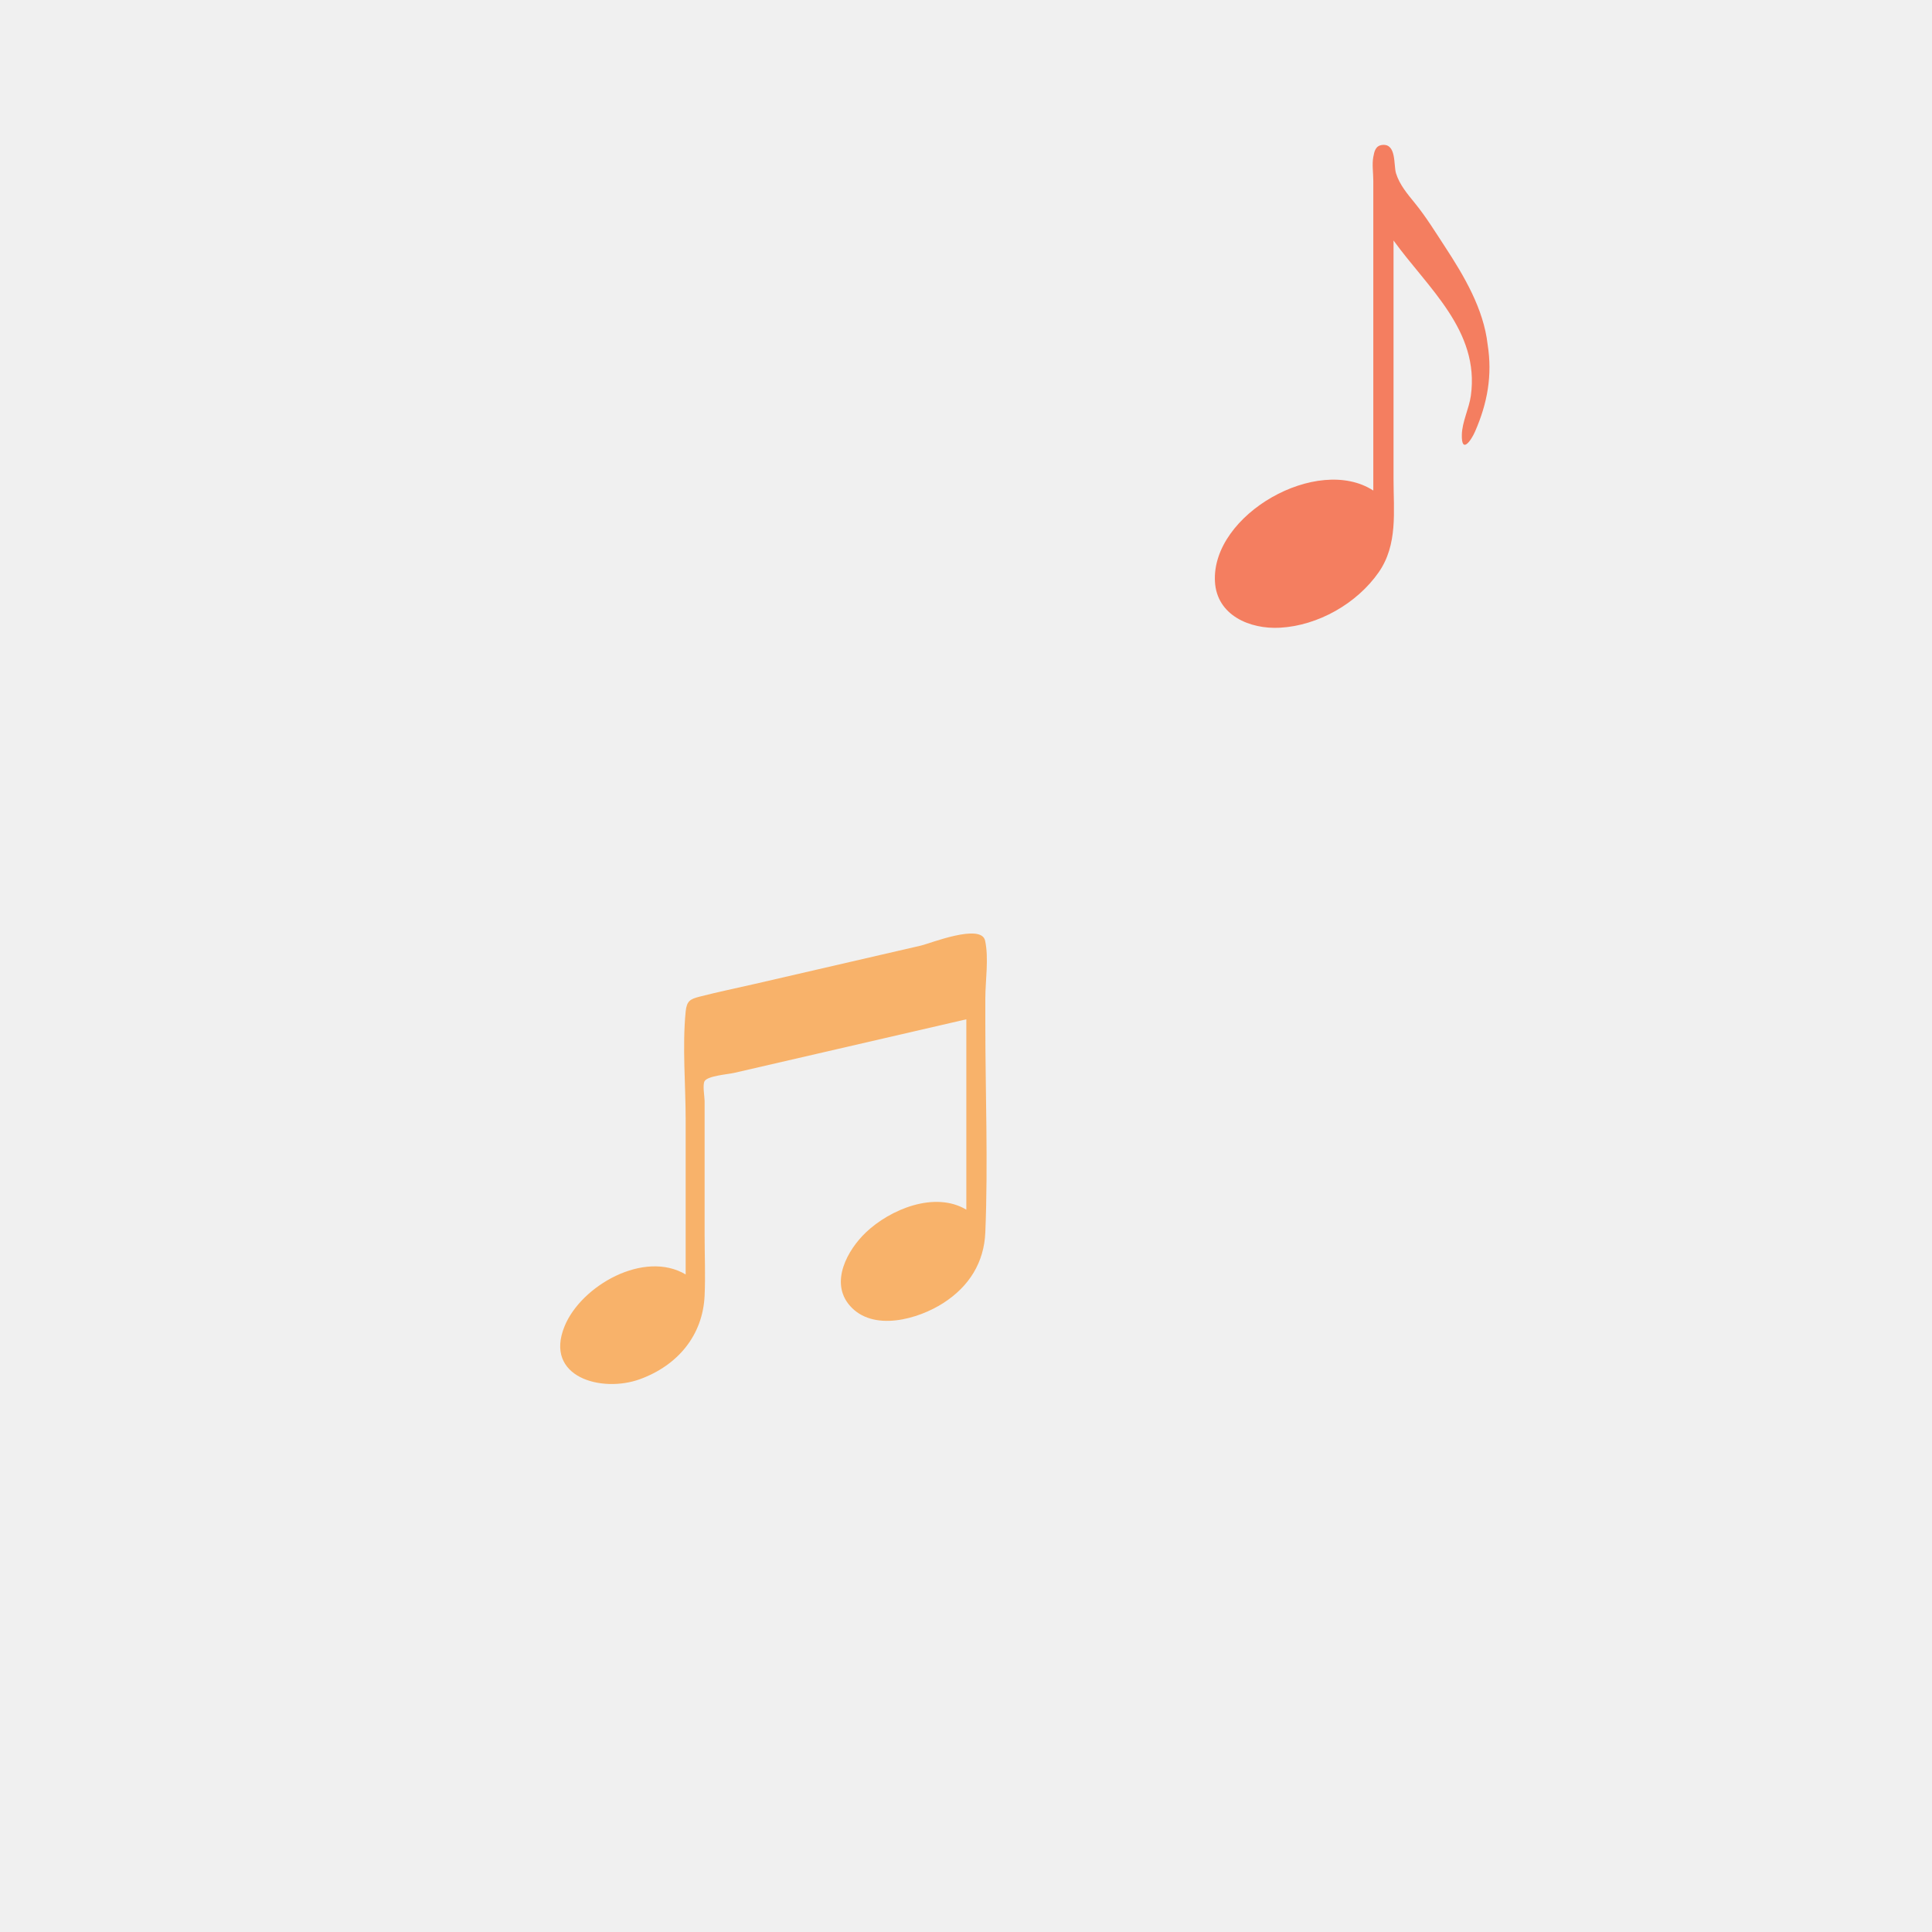
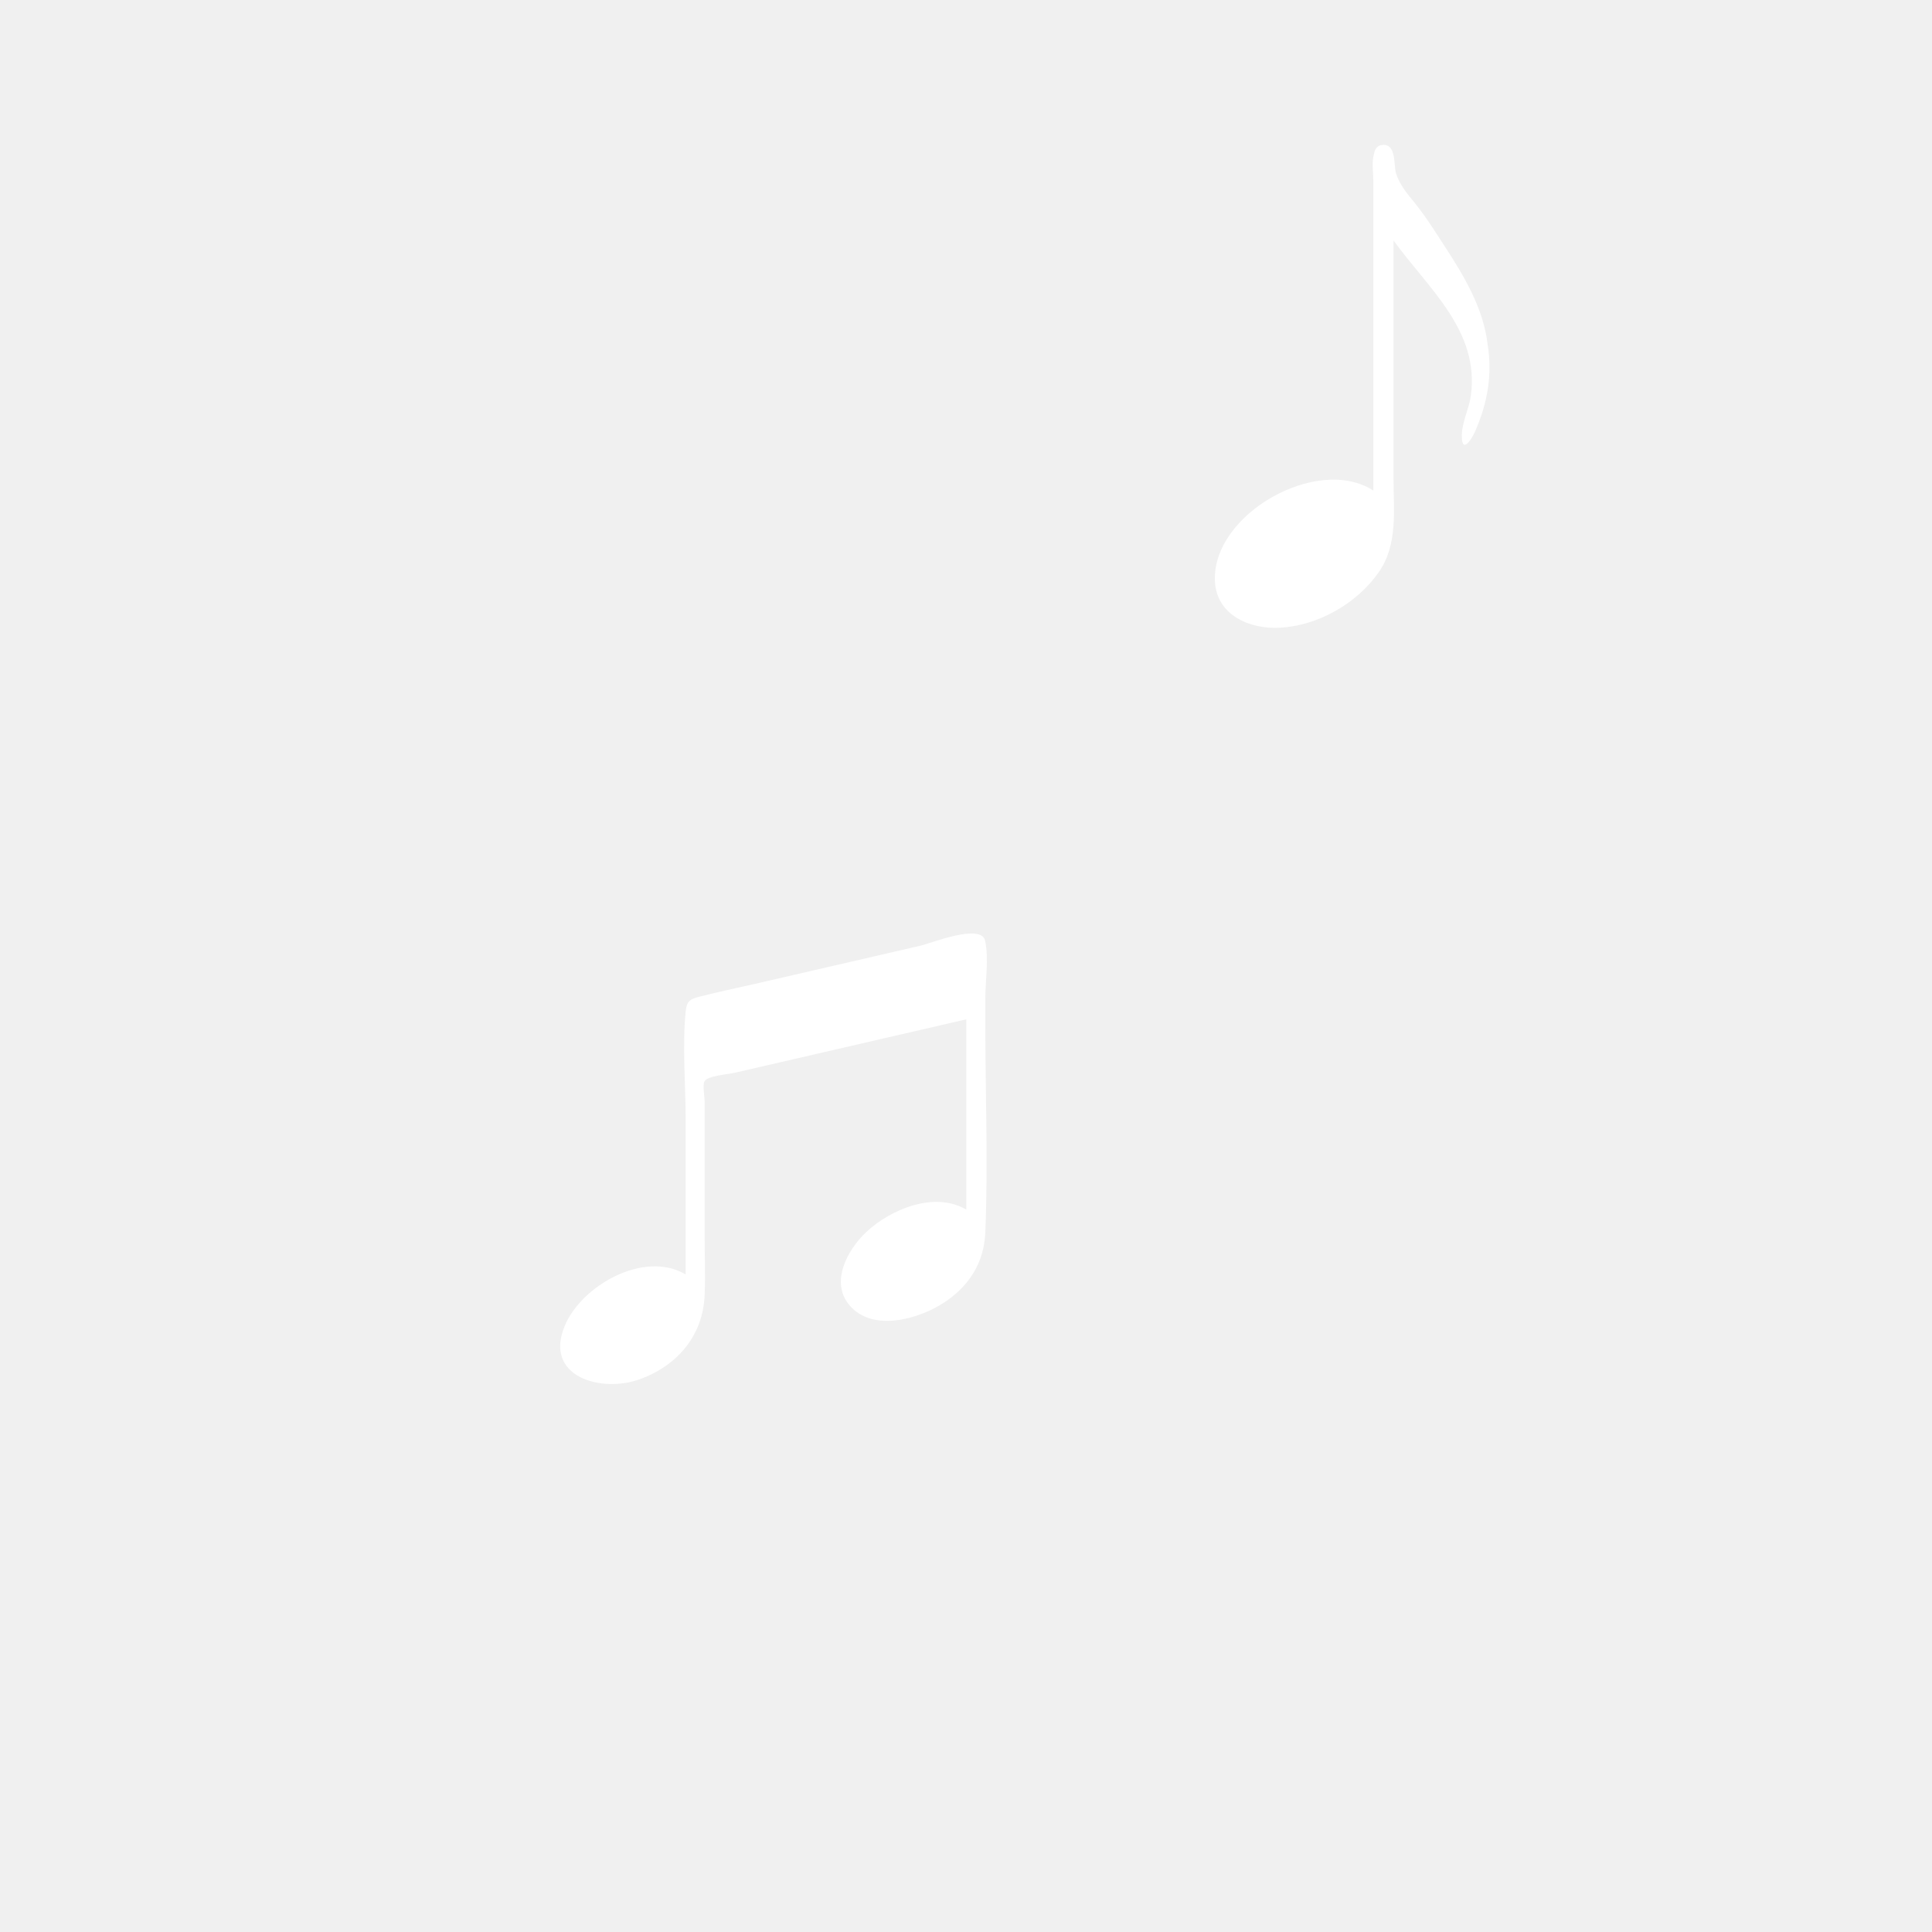
<svg xmlns="http://www.w3.org/2000/svg" style="margin:auto;display:block;" width="200px" height="200px" viewBox="0 0 100 100" preserveAspectRatio="xMidYMid">
-   <path transform="translate(30,130)" fill="#e15b64" d="M6.999-2.173c-0.21-1.843-1.216-3.542-2.21-5.061C4.291-7.995,3.814-8.771,3.242-9.477 c-0.389-0.479-0.799-0.955-0.985-1.554c-0.13-0.42,0.033-1.539-0.704-1.467c-0.359,0.035-0.418,0.337-0.471,0.621 c-0.072,0.38,0,0.842,0,1.227c0,4.1,0,8.199,0,12.299c0,1.247,0,2.495,0,3.742c-2.884-1.873-8.377,1.23-8.197,4.705 c0.091,1.754,1.807,2.481,3.362,2.395c1.974-0.108,3.983-1.249,5.113-2.868c1-1.434,0.769-3.163,0.769-4.822 c0-2.398,0-4.797,0-7.195c0-1.72,0-3.439,0-5.159c1.769,2.454,4.472,4.668,4.002,8.037C6.038,1.149,5.681,1.832,5.665,2.494 C5.639,3.53,6.145,2.799,6.343,2.349C6.99,0.875,7.253-0.575,6.999-2.173z">
+   <path transform="translate(30,130)" fill="#ffffff" d="M6.999-2.173c-0.21-1.843-1.216-3.542-2.21-5.061C4.291-7.995,3.814-8.771,3.242-9.477 c-0.389-0.479-0.799-0.955-0.985-1.554c-0.13-0.42,0.033-1.539-0.704-1.467c-0.359,0.035-0.418,0.337-0.471,0.621 c-0.072,0.38,0,0.842,0,1.227c0,4.1,0,8.199,0,12.299c0,1.247,0,2.495,0,3.742c-2.884-1.873-8.377,1.23-8.197,4.705 c0.091,1.754,1.807,2.481,3.362,2.395c1.974-0.108,3.983-1.249,5.113-2.868c1-1.434,0.769-3.163,0.769-4.822 c0-2.398,0-4.797,0-7.195c0-1.72,0-3.439,0-5.159c1.769,2.454,4.472,4.668,4.002,8.037C6.038,1.149,5.681,1.832,5.665,2.494 C5.639,3.53,6.145,2.799,6.343,2.349C6.99,0.875,7.253-0.575,6.999-2.173z">
    <animateTransform attributeName="transform" type="translate" keyTimes="0;0;0.2;0.4;1" values="30 130;30 130;30 50;30 130;30 130;" keySplines="0 0 1 1;0 0.5 0.5 1;0.5 0 1 0.5;0 0 1 1" calcMode="spline" dur="1.786s" repeatCount="indefinite" begin="-0.893s" />
  </path>
-   <path transform="translate(70,20)" fill="#f47e60" d="M6.999-2.173c-0.21-1.843-1.216-3.542-2.21-5.061C4.291-7.995,3.814-8.771,3.242-9.477 c-0.389-0.479-0.799-0.955-0.985-1.554c-0.13-0.42,0.033-1.539-0.704-1.467c-0.359,0.035-0.418,0.337-0.471,0.621 c-0.072,0.38,0,0.842,0,1.227c0,4.1,0,8.199,0,12.299c0,1.247,0,2.495,0,3.742c-2.884-1.873-8.377,1.23-8.197,4.705 c0.091,1.754,1.807,2.481,3.362,2.395c1.974-0.108,3.983-1.249,5.113-2.868c1-1.434,0.769-3.163,0.769-4.822 c0-2.398,0-4.797,0-7.195c0-1.72,0-3.439,0-5.159c1.769,2.454,4.472,4.668,4.002,8.037C6.038,1.149,5.681,1.832,5.665,2.494 C5.639,3.53,6.145,2.799,6.343,2.349C6.99,0.875,7.253-0.575,6.999-2.173z">
+   <path transform="translate(70,20)" fill="#ffffff" d="M6.999-2.173c-0.21-1.843-1.216-3.542-2.21-5.061C4.291-7.995,3.814-8.771,3.242-9.477 c-0.389-0.479-0.799-0.955-0.985-1.554c-0.13-0.42,0.033-1.539-0.704-1.467c-0.359,0.035-0.418,0.337-0.471,0.621 c-0.072,0.38,0,0.842,0,1.227c0,4.1,0,8.199,0,12.299c0,1.247,0,2.495,0,3.742c-2.884-1.873-8.377,1.23-8.197,4.705 c0.091,1.754,1.807,2.481,3.362,2.395c1.974-0.108,3.983-1.249,5.113-2.868c1-1.434,0.769-3.163,0.769-4.822 c0-2.398,0-4.797,0-7.195c0-1.72,0-3.439,0-5.159c1.769,2.454,4.472,4.668,4.002,8.037C6.038,1.149,5.681,1.832,5.665,2.494 C5.639,3.53,6.145,2.799,6.343,2.349C6.99,0.875,7.253-0.575,6.999-2.173z">
    <animateTransform attributeName="transform" type="translate" keyTimes="0;0.1;0.4;0.7;1" values="70 130;70 130;70 20;70 130;70 130;" keySplines="0 0 1 1;0 0.5 0.5 1;0.5 0 1 0.5;0 0 1 1" calcMode="spline" dur="1.786s" repeatCount="indefinite" begin="-0.893s" />
  </path>
-   <path transform="translate(40,60)" fill="#f8b26a" d="M10.988-11.314c-0.201-0.914-2.865,0.152-3.31,0.255c-2.865,0.661-5.73,1.322-8.594,1.983 C-1.873-8.855-2.84-8.658-3.791-8.413c-0.481,0.124-0.664,0.217-0.719,0.77c-0.18,1.819,0,3.786,0,5.621c0,2.663,0,5.325,0,7.988 c-2.146-1.278-5.411,0.577-6.269,2.683c-1.074,2.636,1.925,3.462,3.907,2.736c1.954-0.715,3.253-2.269,3.343-4.333 c0.046-1.037,0-2.087,0-3.125c0-1.638,0-3.276,0-4.914c0-0.673,0-1.346,0-2.019c0-0.215-0.116-0.848,0-1.036 c0.17-0.277,1.196-0.348,1.535-0.427c1.425-0.329,2.849-0.657,4.274-0.986c2.579-0.595,5.158-1.19,7.737-1.786 c0,3.284,0,6.569,0,9.853c-1.64-0.977-3.949-0.013-5.2,1.179c-0.958,0.913-1.87,2.579-0.84,3.778 c1.198,1.393,3.567,0.71,4.866-0.135C10.164,6.578,10.936,5.347,11,3.788c0.148-3.605,0-7.245,0-10.853c0-0.415,0-0.829,0-1.244 C11-9.247,11.189-10.396,10.988-11.314z">
+   <path transform="translate(40,60)" fill="#ffffff" d="M10.988-11.314c-0.201-0.914-2.865,0.152-3.31,0.255c-2.865,0.661-5.73,1.322-8.594,1.983 C-1.873-8.855-2.84-8.658-3.791-8.413c-0.481,0.124-0.664,0.217-0.719,0.77c-0.18,1.819,0,3.786,0,5.621c0,2.663,0,5.325,0,7.988 c-2.146-1.278-5.411,0.577-6.269,2.683c-1.074,2.636,1.925,3.462,3.907,2.736c1.954-0.715,3.253-2.269,3.343-4.333 c0.046-1.037,0-2.087,0-3.125c0-1.638,0-3.276,0-4.914c0-0.673,0-1.346,0-2.019c0-0.215-0.116-0.848,0-1.036 c0.17-0.277,1.196-0.348,1.535-0.427c1.425-0.329,2.849-0.657,4.274-0.986c2.579-0.595,5.158-1.19,7.737-1.786 c0,3.284,0,6.569,0,9.853c-1.64-0.977-3.949-0.013-5.2,1.179c-0.958,0.913-1.87,2.579-0.84,3.778 c1.198,1.393,3.567,0.71,4.866-0.135C10.164,6.578,10.936,5.347,11,3.788c0.148-3.605,0-7.245,0-10.853c0-0.415,0-0.829,0-1.244 C11-9.247,11.189-10.396,10.988-11.314z">
    <animateTransform attributeName="transform" type="translate" keyTimes="0;0.3;0.6;0.9;1" values="40 130;40 130;40 60;40 130;40 130;" keySplines="0 0 1 1;0 0.5 0.5 1;0.5 0 1 0.5;0 0 1 1" calcMode="spline" dur="1.786s" repeatCount="indefinite" begin="-0.893s" />
  </path>
-   <path transform="translate(60,130)" fill="#e15b64" d="M6.999-2.173c-0.21-1.843-1.216-3.542-2.21-5.061C4.291-7.995,3.814-8.771,3.242-9.477 c-0.389-0.479-0.799-0.955-0.985-1.554c-0.13-0.42,0.033-1.539-0.704-1.467c-0.359,0.035-0.418,0.337-0.471,0.621 c-0.072,0.38,0,0.842,0,1.227c0,4.1,0,8.199,0,12.299c0,1.247,0,2.495,0,3.742c-2.884-1.873-8.377,1.23-8.197,4.705 c0.091,1.754,1.807,2.481,3.362,2.395c1.974-0.108,3.983-1.249,5.113-2.868c1-1.434,0.769-3.163,0.769-4.822 c0-2.398,0-4.797,0-7.195c0-1.72,0-3.439,0-5.159c1.769,2.454,4.472,4.668,4.002,8.037C6.038,1.149,5.681,1.832,5.665,2.494 C5.639,3.53,6.145,2.799,6.343,2.349C6.99,0.875,7.253-0.575,6.999-2.173z">
+   <path transform="translate(60,130)" fill="#ffffff" d="M6.999-2.173c-0.21-1.843-1.216-3.542-2.21-5.061C4.291-7.995,3.814-8.771,3.242-9.477 c-0.389-0.479-0.799-0.955-0.985-1.554c-0.13-0.42,0.033-1.539-0.704-1.467c-0.359,0.035-0.418,0.337-0.471,0.621 c-0.072,0.38,0,0.842,0,1.227c0,4.1,0,8.199,0,12.299c0,1.247,0,2.495,0,3.742c-2.884-1.873-8.377,1.23-8.197,4.705 c0.091,1.754,1.807,2.481,3.362,2.395c1.974-0.108,3.983-1.249,5.113-2.868c1-1.434,0.769-3.163,0.769-4.822 c0-2.398,0-4.797,0-7.195c0-1.72,0-3.439,0-5.159c1.769,2.454,4.472,4.668,4.002,8.037C6.038,1.149,5.681,1.832,5.665,2.494 C5.639,3.53,6.145,2.799,6.343,2.349C6.99,0.875,7.253-0.575,6.999-2.173z">
    <animateTransform attributeName="transform" type="translate" keyTimes="0;0.5;0.75;1;1" values="60 130;60 130;60 70;60 130;60 130;" keySplines="0 0 1 1;0 0.5 0.5 1;0.5 0 1 0.5;0 0 1 1" calcMode="spline" dur="1.786s" repeatCount="indefinite" begin="-0.893s" />
  </path>
-   <path transform="translate(50,130)" fill="#abbd81" d="M10.988-11.314c-0.201-0.914-2.865,0.152-3.31,0.255c-2.865,0.661-5.73,1.322-8.594,1.983 C-1.873-8.855-2.84-8.658-3.791-8.413c-0.481,0.124-0.664,0.217-0.719,0.77c-0.18,1.819,0,3.786,0,5.621c0,2.663,0,5.325,0,7.988 c-2.146-1.278-5.411,0.577-6.269,2.683c-1.074,2.636,1.925,3.462,3.907,2.736c1.954-0.715,3.253-2.269,3.343-4.333 c0.046-1.037,0-2.087,0-3.125c0-1.638,0-3.276,0-4.914c0-0.673,0-1.346,0-2.019c0-0.215-0.116-0.848,0-1.036 c0.17-0.277,1.196-0.348,1.535-0.427c1.425-0.329,2.849-0.657,4.274-0.986c2.579-0.595,5.158-1.19,7.737-1.786 c0,3.284,0,6.569,0,9.853c-1.64-0.977-3.949-0.013-5.2,1.179c-0.958,0.913-1.87,2.579-0.84,3.778 c1.198,1.393,3.567,0.71,4.866-0.135C10.164,6.578,10.936,5.347,11,3.788c0.148-3.605,0-7.245,0-10.853c0-0.415,0-0.829,0-1.244 C11-9.247,11.189-10.396,10.988-11.314z">
+   <path transform="translate(50,130)" fill="#ffffff" d="M10.988-11.314c-0.201-0.914-2.865,0.152-3.31,0.255c-2.865,0.661-5.73,1.322-8.594,1.983 C-1.873-8.855-2.84-8.658-3.791-8.413c-0.481,0.124-0.664,0.217-0.719,0.77c-0.18,1.819,0,3.786,0,5.621c0,2.663,0,5.325,0,7.988 c-2.146-1.278-5.411,0.577-6.269,2.683c-1.074,2.636,1.925,3.462,3.907,2.736c1.954-0.715,3.253-2.269,3.343-4.333 c0.046-1.037,0-2.087,0-3.125c0-1.638,0-3.276,0-4.914c0-0.673,0-1.346,0-2.019c0-0.215-0.116-0.848,0-1.036 c0.17-0.277,1.196-0.348,1.535-0.427c1.425-0.329,2.849-0.657,4.274-0.986c2.579-0.595,5.158-1.19,7.737-1.786 c0,3.284,0,6.569,0,9.853c-1.64-0.977-3.949-0.013-5.2,1.179c-0.958,0.913-1.87,2.579-0.84,3.778 c1.198,1.393,3.567,0.71,4.866-0.135C10.164,6.578,10.936,5.347,11,3.788c0.148-3.605,0-7.245,0-10.853c0-0.415,0-0.829,0-1.244 C11-9.247,11.189-10.396,10.988-11.314z">
    <animateTransform attributeName="transform" type="translate" keyTimes="0;0;0.4;0.8;1" values="50 130;50 130;50 20;50 130;50 130;" keySplines="0 0 1 1;0 0.5 0.5 1;0.5 0 1 0.5;0 0 1 1" calcMode="spline" dur="1.786s" repeatCount="indefinite" begin="0s" />
  </path>
</svg>
